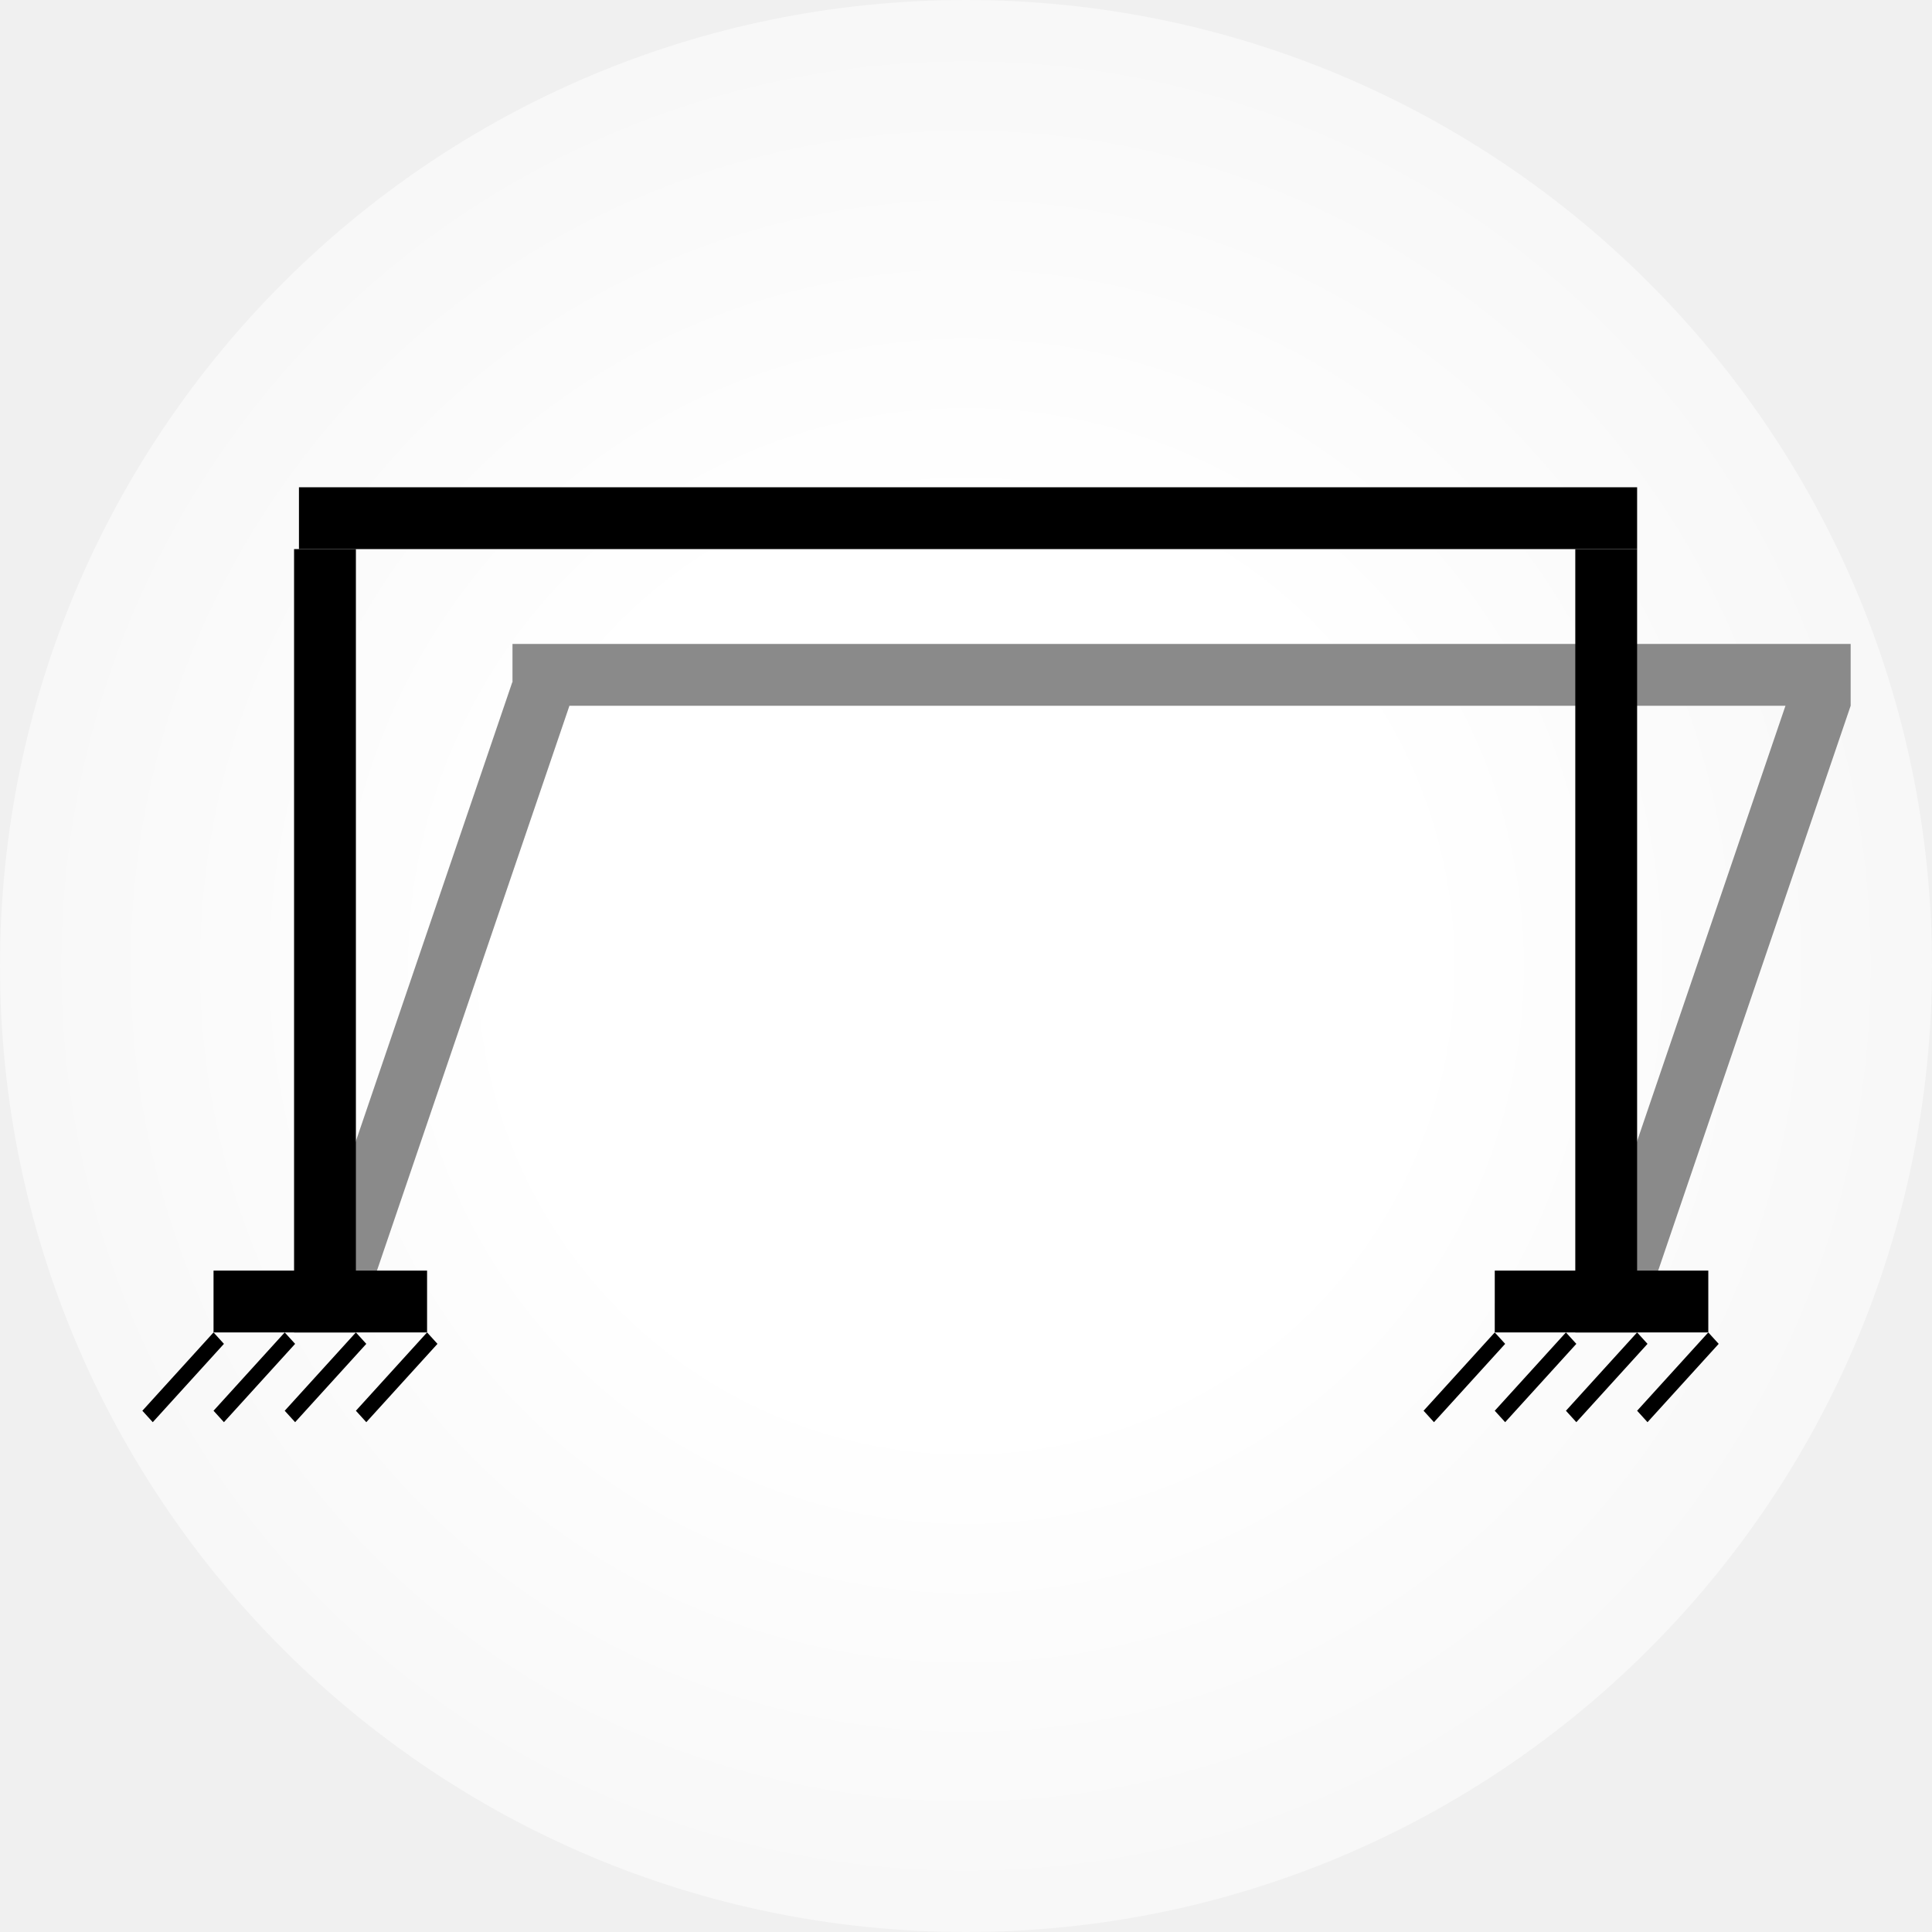
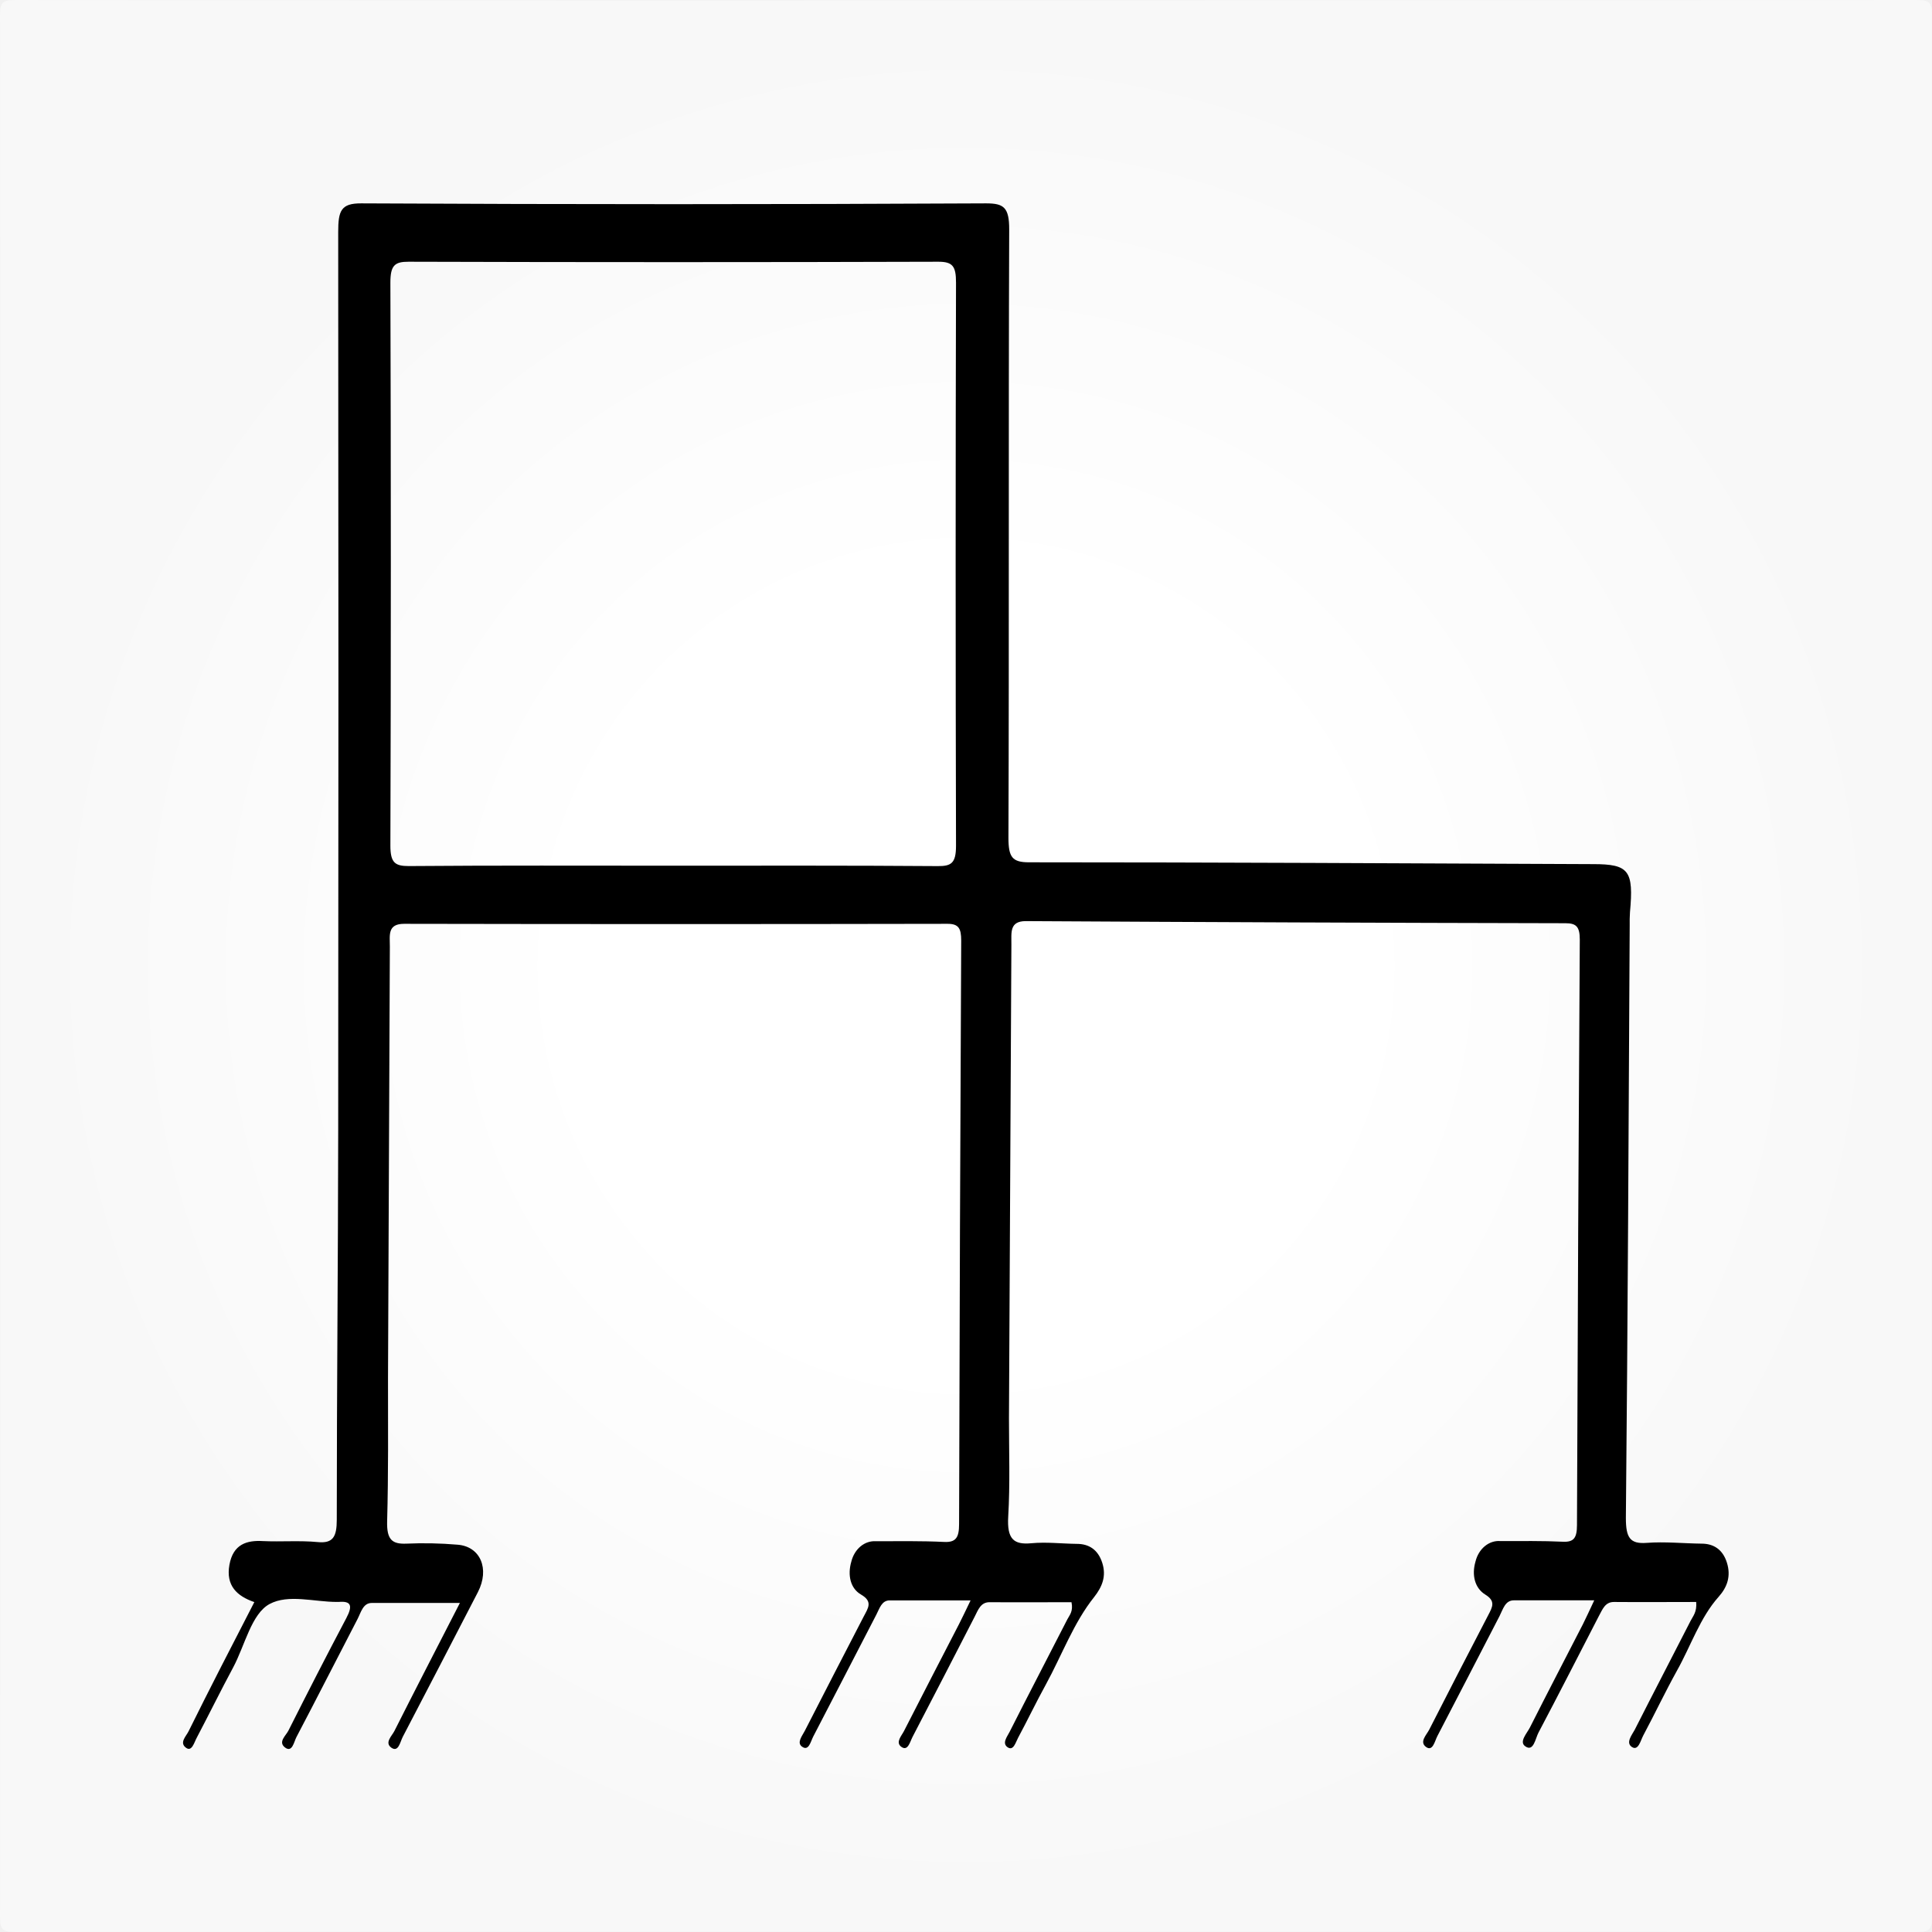
<svg xmlns="http://www.w3.org/2000/svg" width="95" height="95" viewBox="0 0 95 95" fill="none">
-   <g clip-path="url(#clip0_1966_39)">
-     <circle cx="47.5" cy="47.5" r="47.5" fill="url(#paint0_radial_1966_39)" />
-     <line y1="-0.38" x2="5.204" y2="-0.38" transform="matrix(-0.672505 0.740093 -0.672505 -0.740093 10.5001 65.5176)" stroke="black" stroke-width="0.76" />
-     <line y1="-0.38" x2="5.204" y2="-0.38" transform="matrix(-0.672505 0.740093 -0.672505 -0.740093 73.4999 65.5176)" stroke="black" stroke-width="0.76" />
-     <line y1="-0.38" x2="5.204" y2="-0.38" transform="matrix(-0.672505 0.740093 -0.672505 -0.740093 14 65.5176)" stroke="black" stroke-width="0.76" />
-     <line y1="-0.38" x2="5.204" y2="-0.38" transform="matrix(-0.672505 0.740093 -0.672505 -0.740093 77 65.5176)" stroke="black" stroke-width="0.76" />
-     <line y1="-0.38" x2="5.204" y2="-0.38" transform="matrix(-0.672505 0.740093 -0.672505 -0.740093 17.5001 65.5176)" stroke="black" stroke-width="0.76" />
-     <line y1="-0.38" x2="5.204" y2="-0.38" transform="matrix(-0.672505 0.740093 -0.672505 -0.740093 80.5 65.5176)" stroke="black" stroke-width="0.76" />
-     <line y1="-0.38" x2="5.204" y2="-0.38" transform="matrix(-0.672505 0.740093 -0.672505 -0.740093 21 65.5176)" stroke="black" stroke-width="0.76" />
-     <line y1="-0.38" x2="5.204" y2="-0.38" transform="matrix(-0.672505 0.740093 -0.672505 -0.740093 84 65.5176)" stroke="black" stroke-width="0.76" />
-     <line y1="-1.52" x2="32.554" y2="-1.52" transform="matrix(0.322542 -0.946555 0.924377 0.38148 17.5001 65.5176)" stroke="#8A8A8A" stroke-width="3.04" />
-     <line y1="-1.52" x2="32.554" y2="-1.52" transform="matrix(0.322542 -0.946555 0.924377 0.38148 80.5 65.5176)" stroke="#8A8A8A" stroke-width="3.04" />
-     <line x1="25.2" y1="33.184" x2="91" y2="33.184" stroke="#8A8A8A" stroke-width="3.04" />
-     <line x1="10.5" y1="63.998" x2="21" y2="63.998" stroke="black" stroke-width="3.04" />
-     <line x1="73.5" y1="63.998" x2="84" y2="63.998" stroke="black" stroke-width="3.04" />
-     <line x1="15.98" y1="65.518" x2="15.98" y2="27" stroke="black" stroke-width="3.04" />
-     <line x1="78.98" y1="65.518" x2="78.98" y2="27" stroke="black" stroke-width="3.04" />
-     <line x1="14.7" y1="25.48" x2="80.5" y2="25.48" stroke="black" stroke-width="3.04" />
+   <g clip-path="url(#clip0_2003_51)">
+     <path d="M47.5 0.019C63.086 0.019 78.667 0.012 94.243 0C94.876 0 95.002 0.124 95 0.759C94.981 31.92 94.981 63.08 95 94.241C95 94.876 94.876 95 94.243 95C63.082 94.979 31.921 94.979 0.759 95C0.124 95 0 94.876 0 94.241C0.02 63.08 0.02 31.92 0 0.759C0 0.124 0.121 0 0.759 0C16.34 0.022 31.92 0.028 47.5 0.019Z" fill="url(#paint0_radial_2003_51)" />
+     <path d="M48.489 10C49.355 10 49.628 10.194 49.624 11.294C49.585 21.259 49.624 31.224 49.587 41.191C49.587 42.15 49.773 42.401 50.598 42.401C59.847 42.401 69.097 42.452 78.346 42.491C80.102 42.491 80.336 42.81 80.149 44.855C80.135 45.075 80.13 45.296 80.135 45.516C80.082 55.224 80.042 64.934 79.947 74.642C79.947 75.614 80.151 75.928 80.971 75.866C81.865 75.798 82.768 75.893 83.668 75.904C84.254 75.904 84.71 76.183 84.915 76.839C85.12 77.494 84.94 78.033 84.511 78.515C83.594 79.54 83.142 80.934 82.457 82.154C81.88 83.195 81.364 84.284 80.802 85.337C80.668 85.59 80.558 86.111 80.243 85.902C79.928 85.694 80.242 85.316 80.379 85.062C81.286 83.272 82.212 81.495 83.125 79.709C83.246 79.469 83.448 79.269 83.405 78.772C82.059 78.772 80.707 78.784 79.357 78.772C78.919 78.773 78.798 79.14 78.611 79.479C77.627 81.385 76.653 83.298 75.65 85.196C75.495 85.489 75.409 86.159 75.001 85.869C74.68 85.649 75.087 85.227 75.23 84.941C76.087 83.243 76.965 81.558 77.833 79.869C77.99 79.561 78.131 79.242 78.392 78.691H74.438C74.009 78.691 73.906 79.13 73.734 79.467C72.713 81.433 71.703 83.406 70.677 85.368C70.548 85.617 70.451 86.146 70.117 85.898C69.783 85.65 70.147 85.306 70.277 85.051C71.237 83.168 72.204 81.292 73.178 79.421C73.391 79.016 73.552 78.728 73.035 78.409C72.518 78.09 72.36 77.45 72.551 76.79C72.626 76.479 72.79 76.209 73.015 76.025C73.241 75.84 73.513 75.753 73.787 75.778C74.81 75.778 75.841 75.761 76.858 75.81C77.392 75.834 77.541 75.614 77.543 74.996C77.575 65.397 77.622 55.797 77.681 46.197C77.681 45.555 77.495 45.397 76.977 45.397C68.132 45.379 59.287 45.344 50.442 45.293C49.632 45.293 49.736 45.852 49.732 46.435C49.692 54.206 49.653 61.974 49.613 69.737C49.613 71.349 49.671 72.968 49.576 74.575C49.511 75.686 49.85 75.965 50.713 75.884C51.459 75.814 52.206 75.906 52.953 75.915C53.537 75.915 53.991 76.192 54.2 76.848C54.409 77.503 54.2 78.022 53.803 78.528C52.793 79.789 52.217 81.387 51.426 82.832C50.952 83.692 50.524 84.591 50.061 85.451C49.942 85.671 49.835 86.112 49.546 85.916C49.256 85.72 49.527 85.39 49.642 85.163C50.576 83.311 51.541 81.471 52.486 79.621C52.593 79.414 52.781 79.234 52.687 78.783C51.362 78.783 50.01 78.794 48.657 78.783C48.218 78.783 48.097 79.164 47.924 79.5C46.906 81.479 45.896 83.443 44.871 85.407C44.744 85.654 44.638 86.148 44.3 85.88C44.035 85.66 44.333 85.351 44.449 85.122C45.343 83.363 46.252 81.618 47.154 79.867C47.311 79.562 47.455 79.252 47.725 78.695H43.742C43.356 78.695 43.25 79.088 43.094 79.39C42.057 81.389 41.029 83.393 39.989 85.388C39.86 85.636 39.766 86.133 39.429 85.88C39.17 85.684 39.448 85.353 39.569 85.117C40.531 83.238 41.498 81.362 42.469 79.489C42.687 79.071 42.933 78.753 42.338 78.407C41.809 78.102 41.67 77.445 41.86 76.79C41.935 76.487 42.095 76.222 42.313 76.04C42.532 75.858 42.797 75.768 43.064 75.785C44.184 75.785 45.305 75.765 46.425 75.82C47.007 75.849 47.16 75.6 47.16 74.941C47.182 65.378 47.217 55.815 47.264 46.252C47.264 45.652 47.139 45.426 46.594 45.426C37.686 45.443 28.778 45.443 19.872 45.426C19.039 45.426 19.172 45.991 19.17 46.554C19.137 53.624 19.108 60.695 19.079 67.767C19.079 70.111 19.101 72.458 19.036 74.805C19.012 75.704 19.277 75.933 19.98 75.904C20.818 75.867 21.657 75.884 22.493 75.955C23.624 76.039 24.089 77.142 23.499 78.288C22.272 80.663 21.04 83.035 19.805 85.403C19.678 85.645 19.594 86.181 19.245 85.938C18.896 85.693 19.271 85.359 19.392 85.119C20.417 83.085 21.462 81.064 22.614 78.82H18.281C17.85 78.821 17.753 79.278 17.583 79.606C16.577 81.541 15.59 83.487 14.576 85.416C14.453 85.651 14.37 86.197 14.015 85.927C13.661 85.656 14.056 85.346 14.18 85.102C15.113 83.248 16.06 81.398 17.029 79.566C17.35 78.957 17.273 78.715 16.655 78.77C16.624 78.772 16.593 78.772 16.562 78.77C15.442 78.77 14.182 78.376 13.258 78.871C12.364 79.351 12.042 80.909 11.466 81.989C10.851 83.133 10.275 84.306 9.67 85.456C9.55 85.676 9.436 86.138 9.162 85.951C8.789 85.698 9.162 85.368 9.276 85.124C10.314 83.024 11.378 80.967 12.506 78.778C11.652 78.484 11.098 77.971 11.281 76.946C11.464 75.922 12.145 75.732 12.928 75.778C13.827 75.82 14.733 75.741 15.627 75.827C16.373 75.9 16.56 75.568 16.56 74.728C16.56 68.349 16.624 61.971 16.63 55.593C16.645 40.865 16.645 26.136 16.63 11.408C16.63 10.364 16.766 9.996 17.762 10C28.004 10.053 38.246 10.053 48.489 10ZM46.142 12.87C37.458 12.896 28.773 12.896 20.089 12.87C19.407 12.868 19.196 13.053 19.196 13.893C19.225 23.12 19.225 32.347 19.196 41.574C19.194 42.43 19.431 42.586 20.098 42.586C24.43 42.551 28.765 42.568 33.098 42.568C37.439 42.568 41.778 42.555 46.114 42.588C46.775 42.592 47.009 42.447 47.009 41.585C46.985 32.358 46.985 23.131 47.009 13.904C47.011 13.091 46.846 12.87 46.142 12.87Z" fill="black" />
  </g>
  <defs>
-     <radialGradient id="paint0_radial_1966_39" cx="0" cy="0" r="1" gradientUnits="userSpaceOnUse" gradientTransform="translate(47.5 47.5) rotate(90) scale(47.5)">
-       <stop offset="0.466" stop-color="white" />
+     <radialGradient id="paint0_radial_2003_51" cx="0" cy="0" r="1" gradientUnits="userSpaceOnUse" gradientTransform="translate(47.5 47.5) rotate(90) scale(47.5 47.5)">
+       <stop offset="0.4" stop-color="white" />
      <stop offset="1" stop-color="white" stop-opacity="0.5" />
    </radialGradient>
-     <clipPath id="clip0_1966_39">
+     <clipPath id="clip0_2003_51">
      <rect width="95" height="95" fill="white" />
    </clipPath>
  </defs>
</svg>
